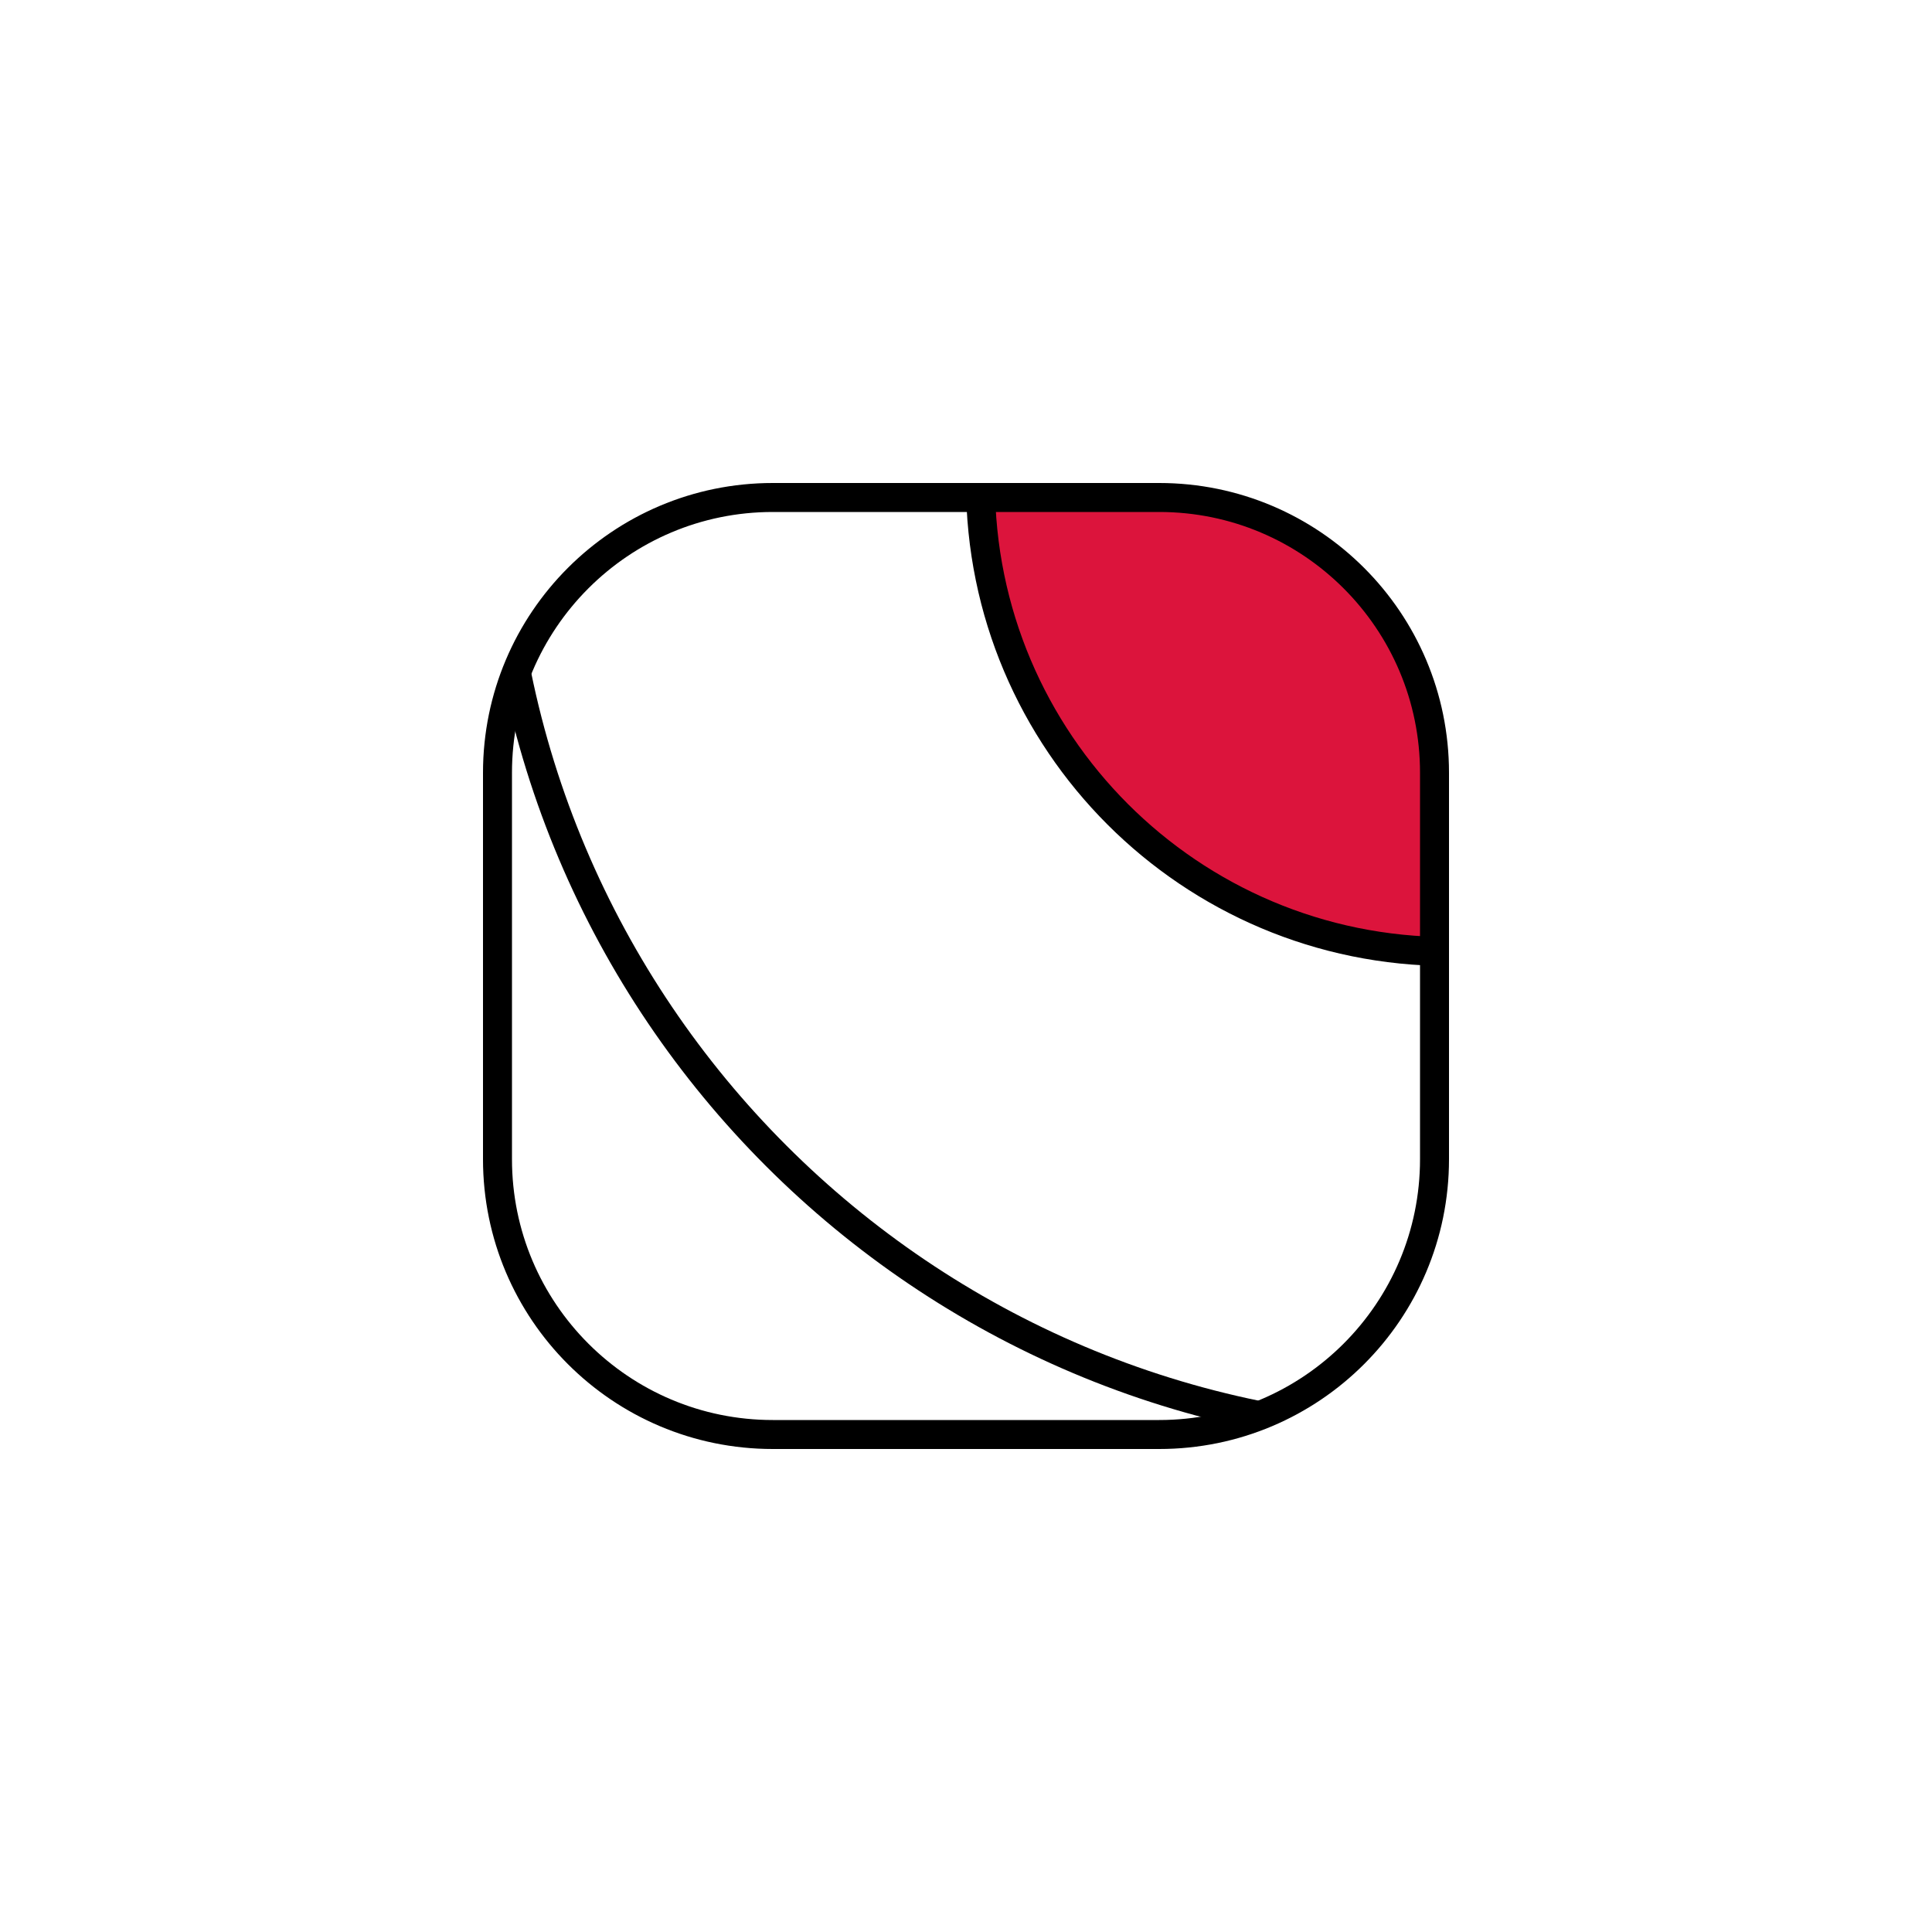
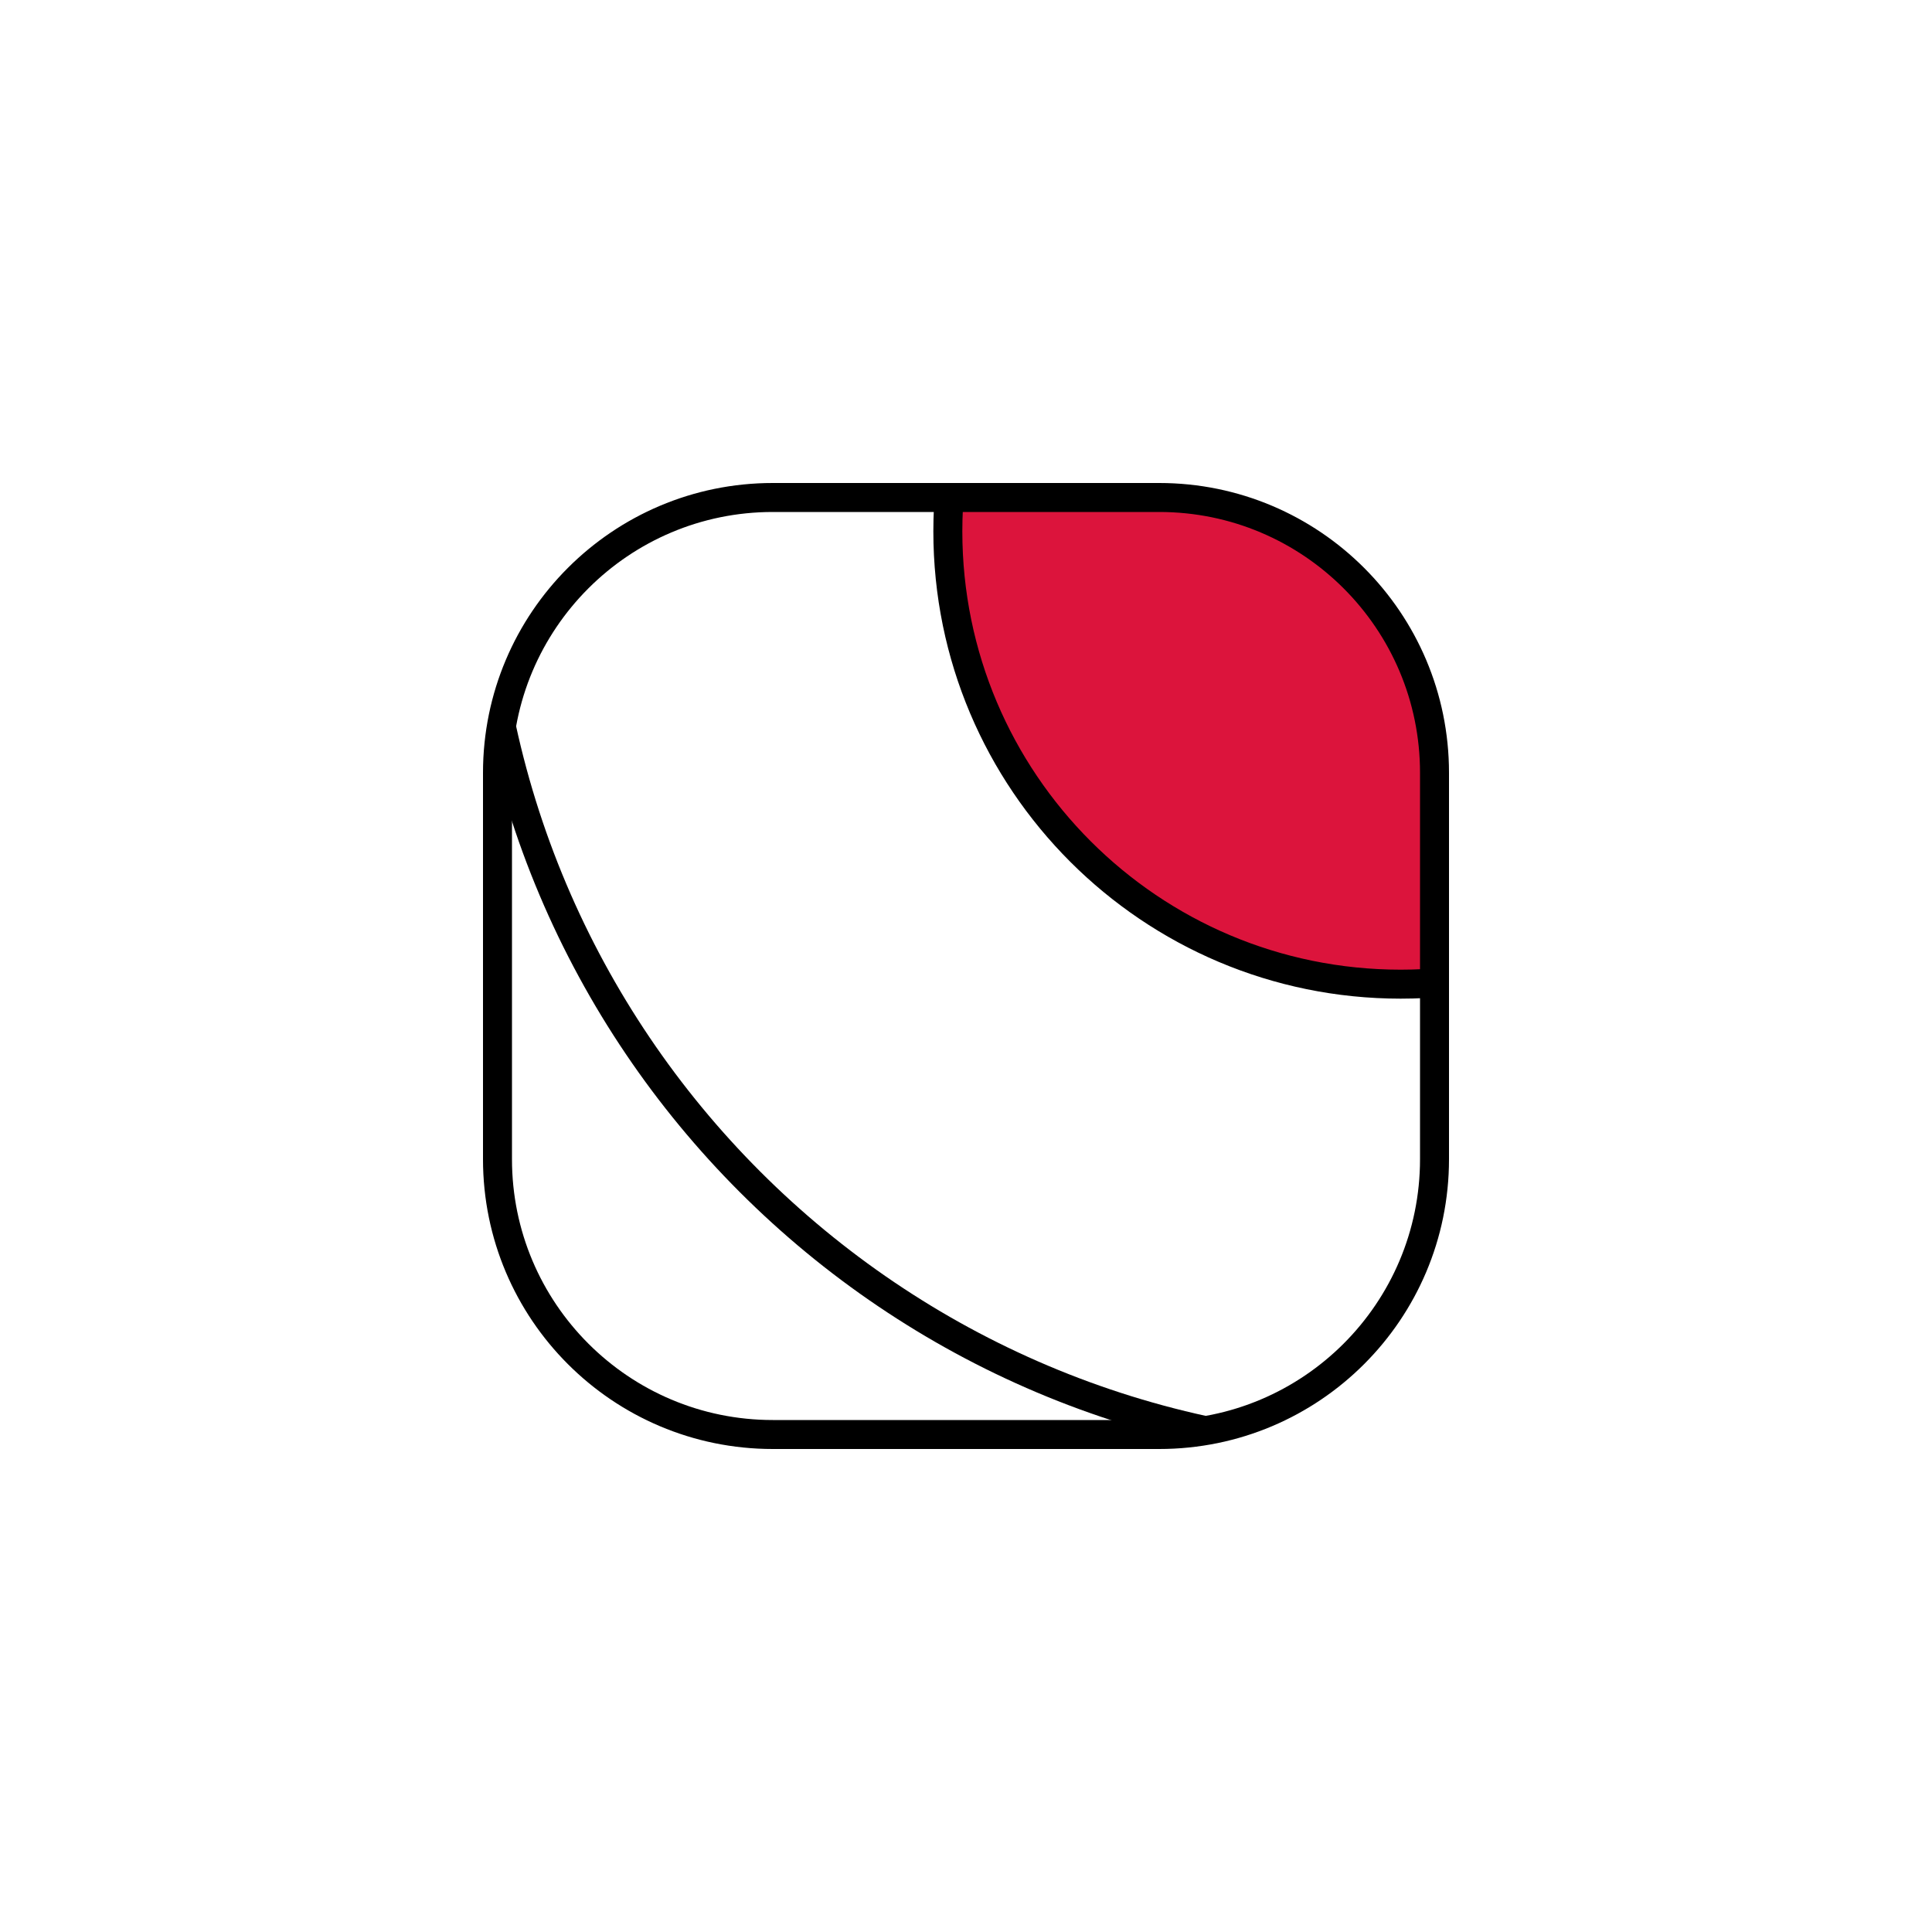
<svg xmlns="http://www.w3.org/2000/svg" width="512" height="512" viewBox="0 0 100 100" focusable="false" role="img" aria-label="engender">
  <rect width="100" height="100" fill="#FFFFFF" />
  <g transform="translate(25,25) scale(0.5)">
    <defs>
      <clipPath id="mark-tile">
        <rect x="1.5" y="1.5" width="97" height="97" rx="28.50" />
      </clipPath>
    </defs>
    <g clip-path="url(#mark-tile)">
      <rect width="100" height="100" fill="#FFFFFF" />
-       <circle cx="100" cy="0" r="98.50" fill="#FFFFFF" stroke="#000" stroke-width="3" />
-       <circle cx="100" cy="0" r="48.50" fill="#DC143C" stroke="#000" stroke-width="3" />
+       <circle cx="95" cy="5" r="95.25" fill="#FFFFFF" stroke="#000" stroke-width="3" />
+       <circle cx="95" cy="5" r="46.88" fill="#DC143C" stroke="#000" stroke-width="3" />
    </g>
    <rect x="1.5" y="1.5" width="97" height="97" rx="28.50" fill="none" stroke="#000" stroke-width="3" />
  </g>
</svg>
